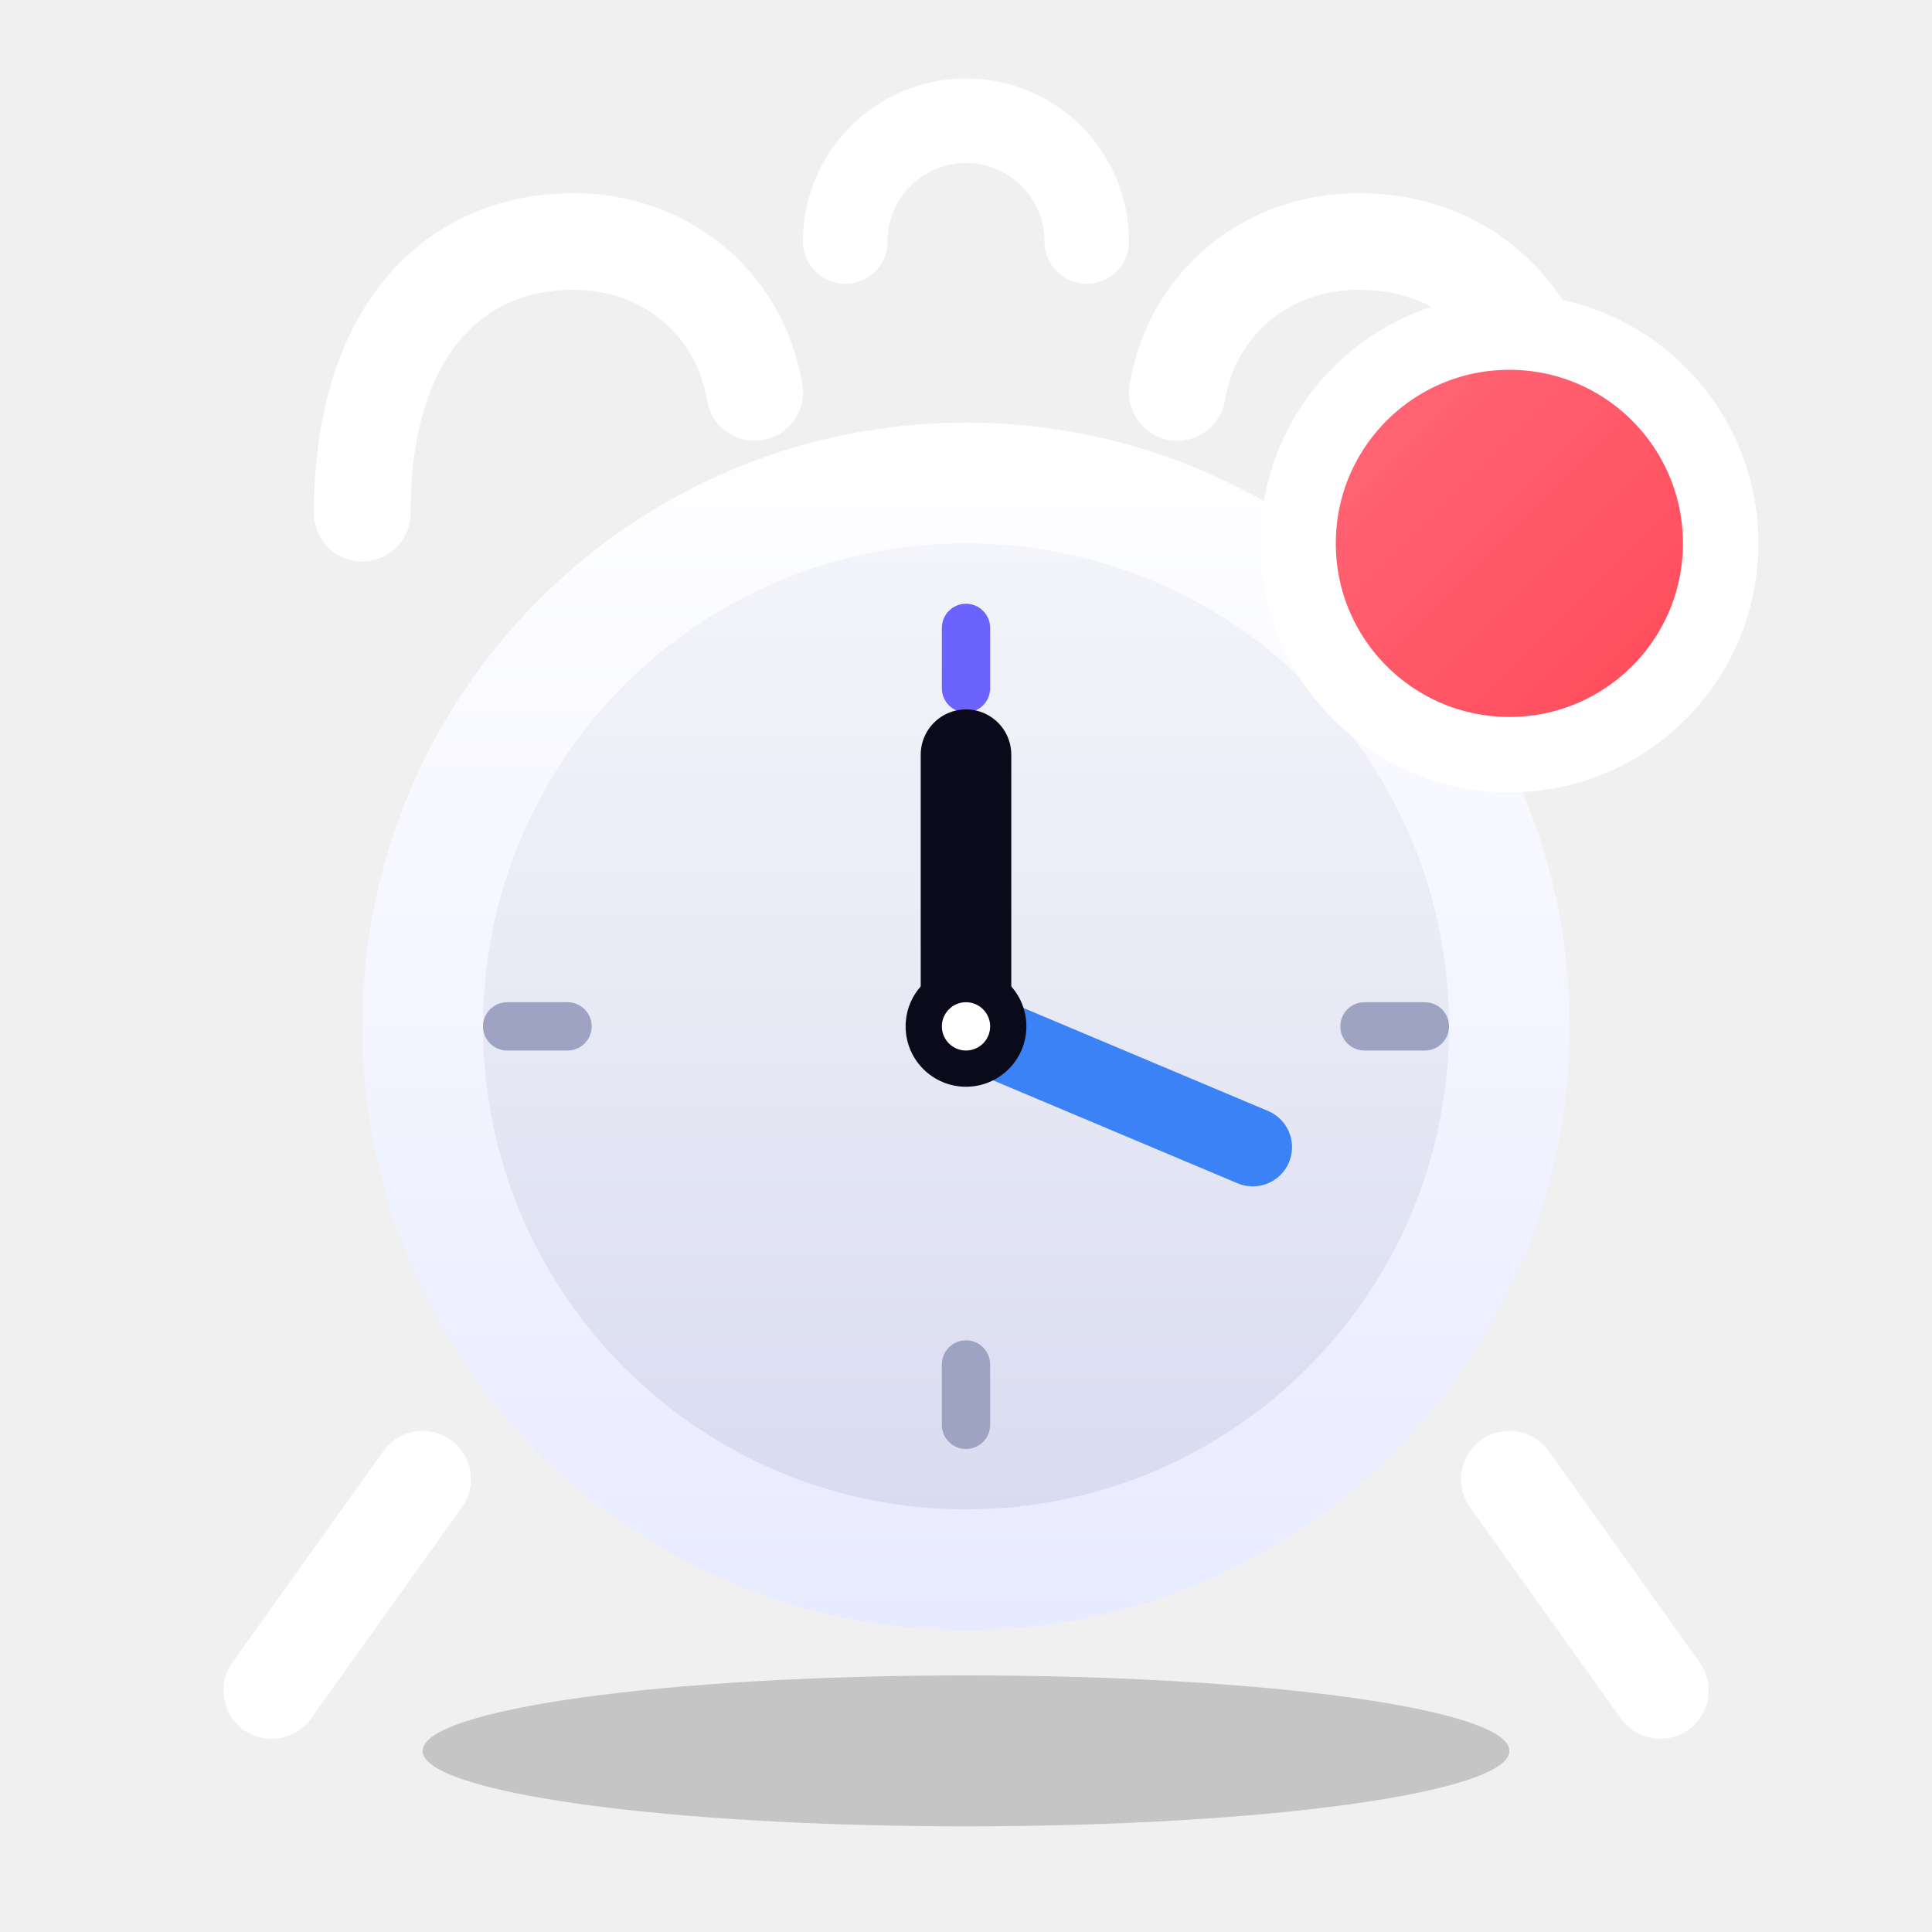
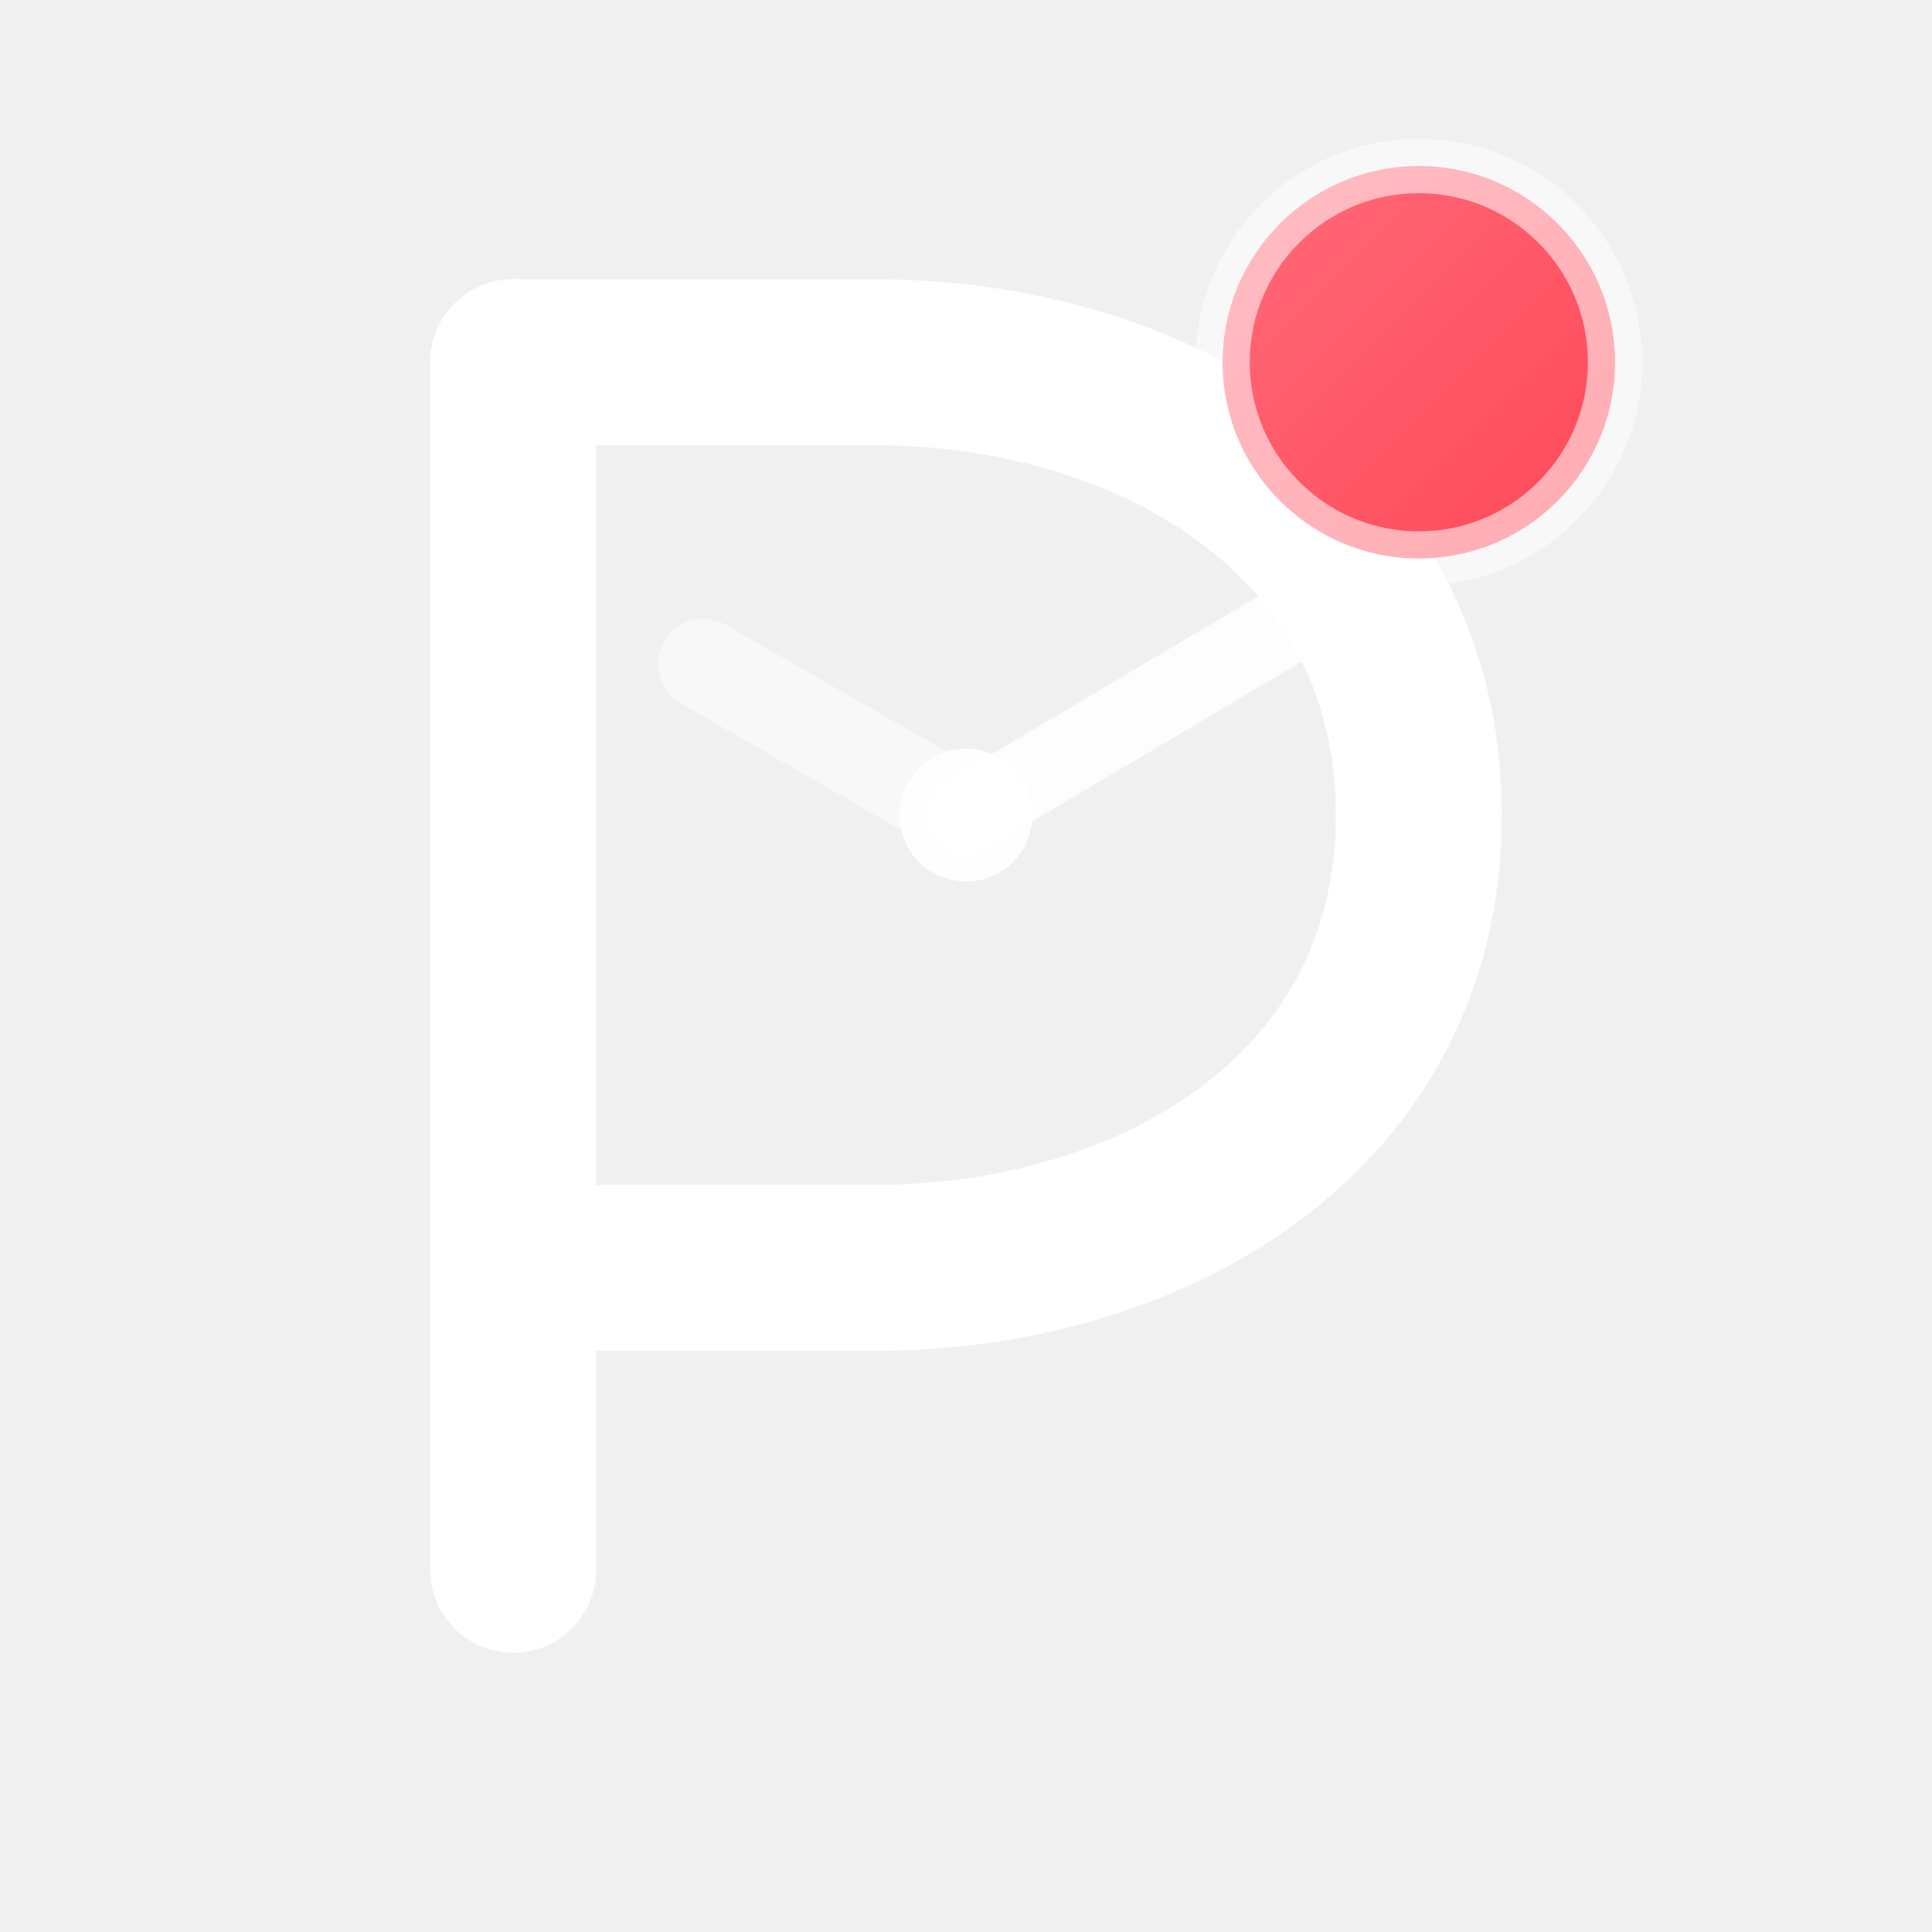
- <svg xmlns="http://www.w3.org/2000/svg" viewBox="0 0 64 64" fill="none" overflow="visible">
+ <svg xmlns="http://www.w3.org/2000/svg" viewBox="0 0 64 64" fill="none">
  <defs>
-     <linearGradient id="bl-body" x1="0" y1="0" x2="0" y2="1">
-       <stop offset="0" stop-color="#FFFFFF" />
-       <stop offset="1" stop-color="#E8EAFF" />
-     </linearGradient>
-     <linearGradient id="bl-face" x1="0" y1="0" x2="0" y2="1">
-       <stop offset="0" stop-color="#F4F5FA" />
-       <stop offset="1" stop-color="#D9DCF0" />
-     </linearGradient>
-     <linearGradient id="bl-dot" x1="0" y1="0" x2="1" y2="1">
+     <linearGradient id="nd" x1="0" y1="0" x2="1" y2="1">
      <stop offset="0" stop-color="#FF6B7A" />
      <stop offset="1" stop-color="#FF4757" />
    </linearGradient>
  </defs>
-   <ellipse cx="32" cy="58" rx="18" ry="2.5" fill="rgba(0,0,0,0.18)" />
-   <path d="M28 8 a4 4 0 0 1 8 0" stroke="#FFFFFF" stroke-width="2.8" stroke-linecap="round" fill="none" />
-   <path d="M12 17 C12 11, 15 8, 19 8 C22 8, 24.5 10, 25 13" stroke="#FFFFFF" stroke-width="3.2" stroke-linecap="round" fill="none" />
-   <path d="M52 17 C52 11, 49 8, 45 8 C42 8, 39.5 10, 39 13" stroke="#FFFFFF" stroke-width="3.2" stroke-linecap="round" fill="none" />
-   <path d="M14 49 L9 56" stroke="#FFFFFF" stroke-width="3.2" stroke-linecap="round" />
-   <path d="M50 49 L55 56" stroke="#FFFFFF" stroke-width="3.2" stroke-linecap="round" />
-   <circle cx="32" cy="34" r="20" fill="url(#bl-body)" />
-   <circle cx="32" cy="34" r="16" fill="url(#bl-face)" />
-   <rect x="31.2" y="20" width="1.6" height="3.6" rx="0.8" fill="#6C63FF" />
-   <rect x="44.4" y="33.2" width="3.6" height="1.6" rx="0.8" fill="#9DA3C0" />
-   <rect x="31.2" y="44.4" width="1.6" height="3.6" rx="0.8" fill="#9DA3C0" />
-   <rect x="16" y="33.2" width="3.6" height="1.6" rx="0.8" fill="#9DA3C0" />
-   <path d="M32 34 L32 25" stroke="#0A0A1A" stroke-width="3" stroke-linecap="round" />
-   <path d="M32 34 L41.5 38" stroke="#3B82F6" stroke-width="2.6" stroke-linecap="round" />
-   <circle cx="32" cy="34" r="2" fill="#0A0A1A" />
-   <circle cx="32" cy="34" r="0.8" fill="#FFFFFF" />
-   <circle cx="50" cy="18" r="7" fill="url(#bl-dot)" stroke="#FFFFFF" stroke-width="2.5" />
+   <path d="M17 52 L17 12" stroke="white" stroke-width="5.5" stroke-linecap="round" />
+   <path d="M17 12 L29 12 C38 12 47 17 47 27 C47 37 38 42 29 42 L17 42" stroke="white" stroke-width="5.5" stroke-linecap="round" stroke-linejoin="round" />
+   <line x1="32" y1="27" x2="23.3" y2="22" stroke="rgba(255,255,255,0.50)" stroke-width="3.0" stroke-linecap="round" />
+   <line x1="32" y1="27" x2="43.3" y2="20.3" stroke="rgba(255,255,255,0.88)" stroke-width="2.6" stroke-linecap="round" />
+   <circle cx="32" cy="27" r="2.2" fill="rgba(255,255,255,0.9)" />
+   <circle cx="47" cy="12" r="6.5" fill="url(#nd)" stroke="rgba(255,255,255,0.55)" stroke-width="1.8" />
</svg>
